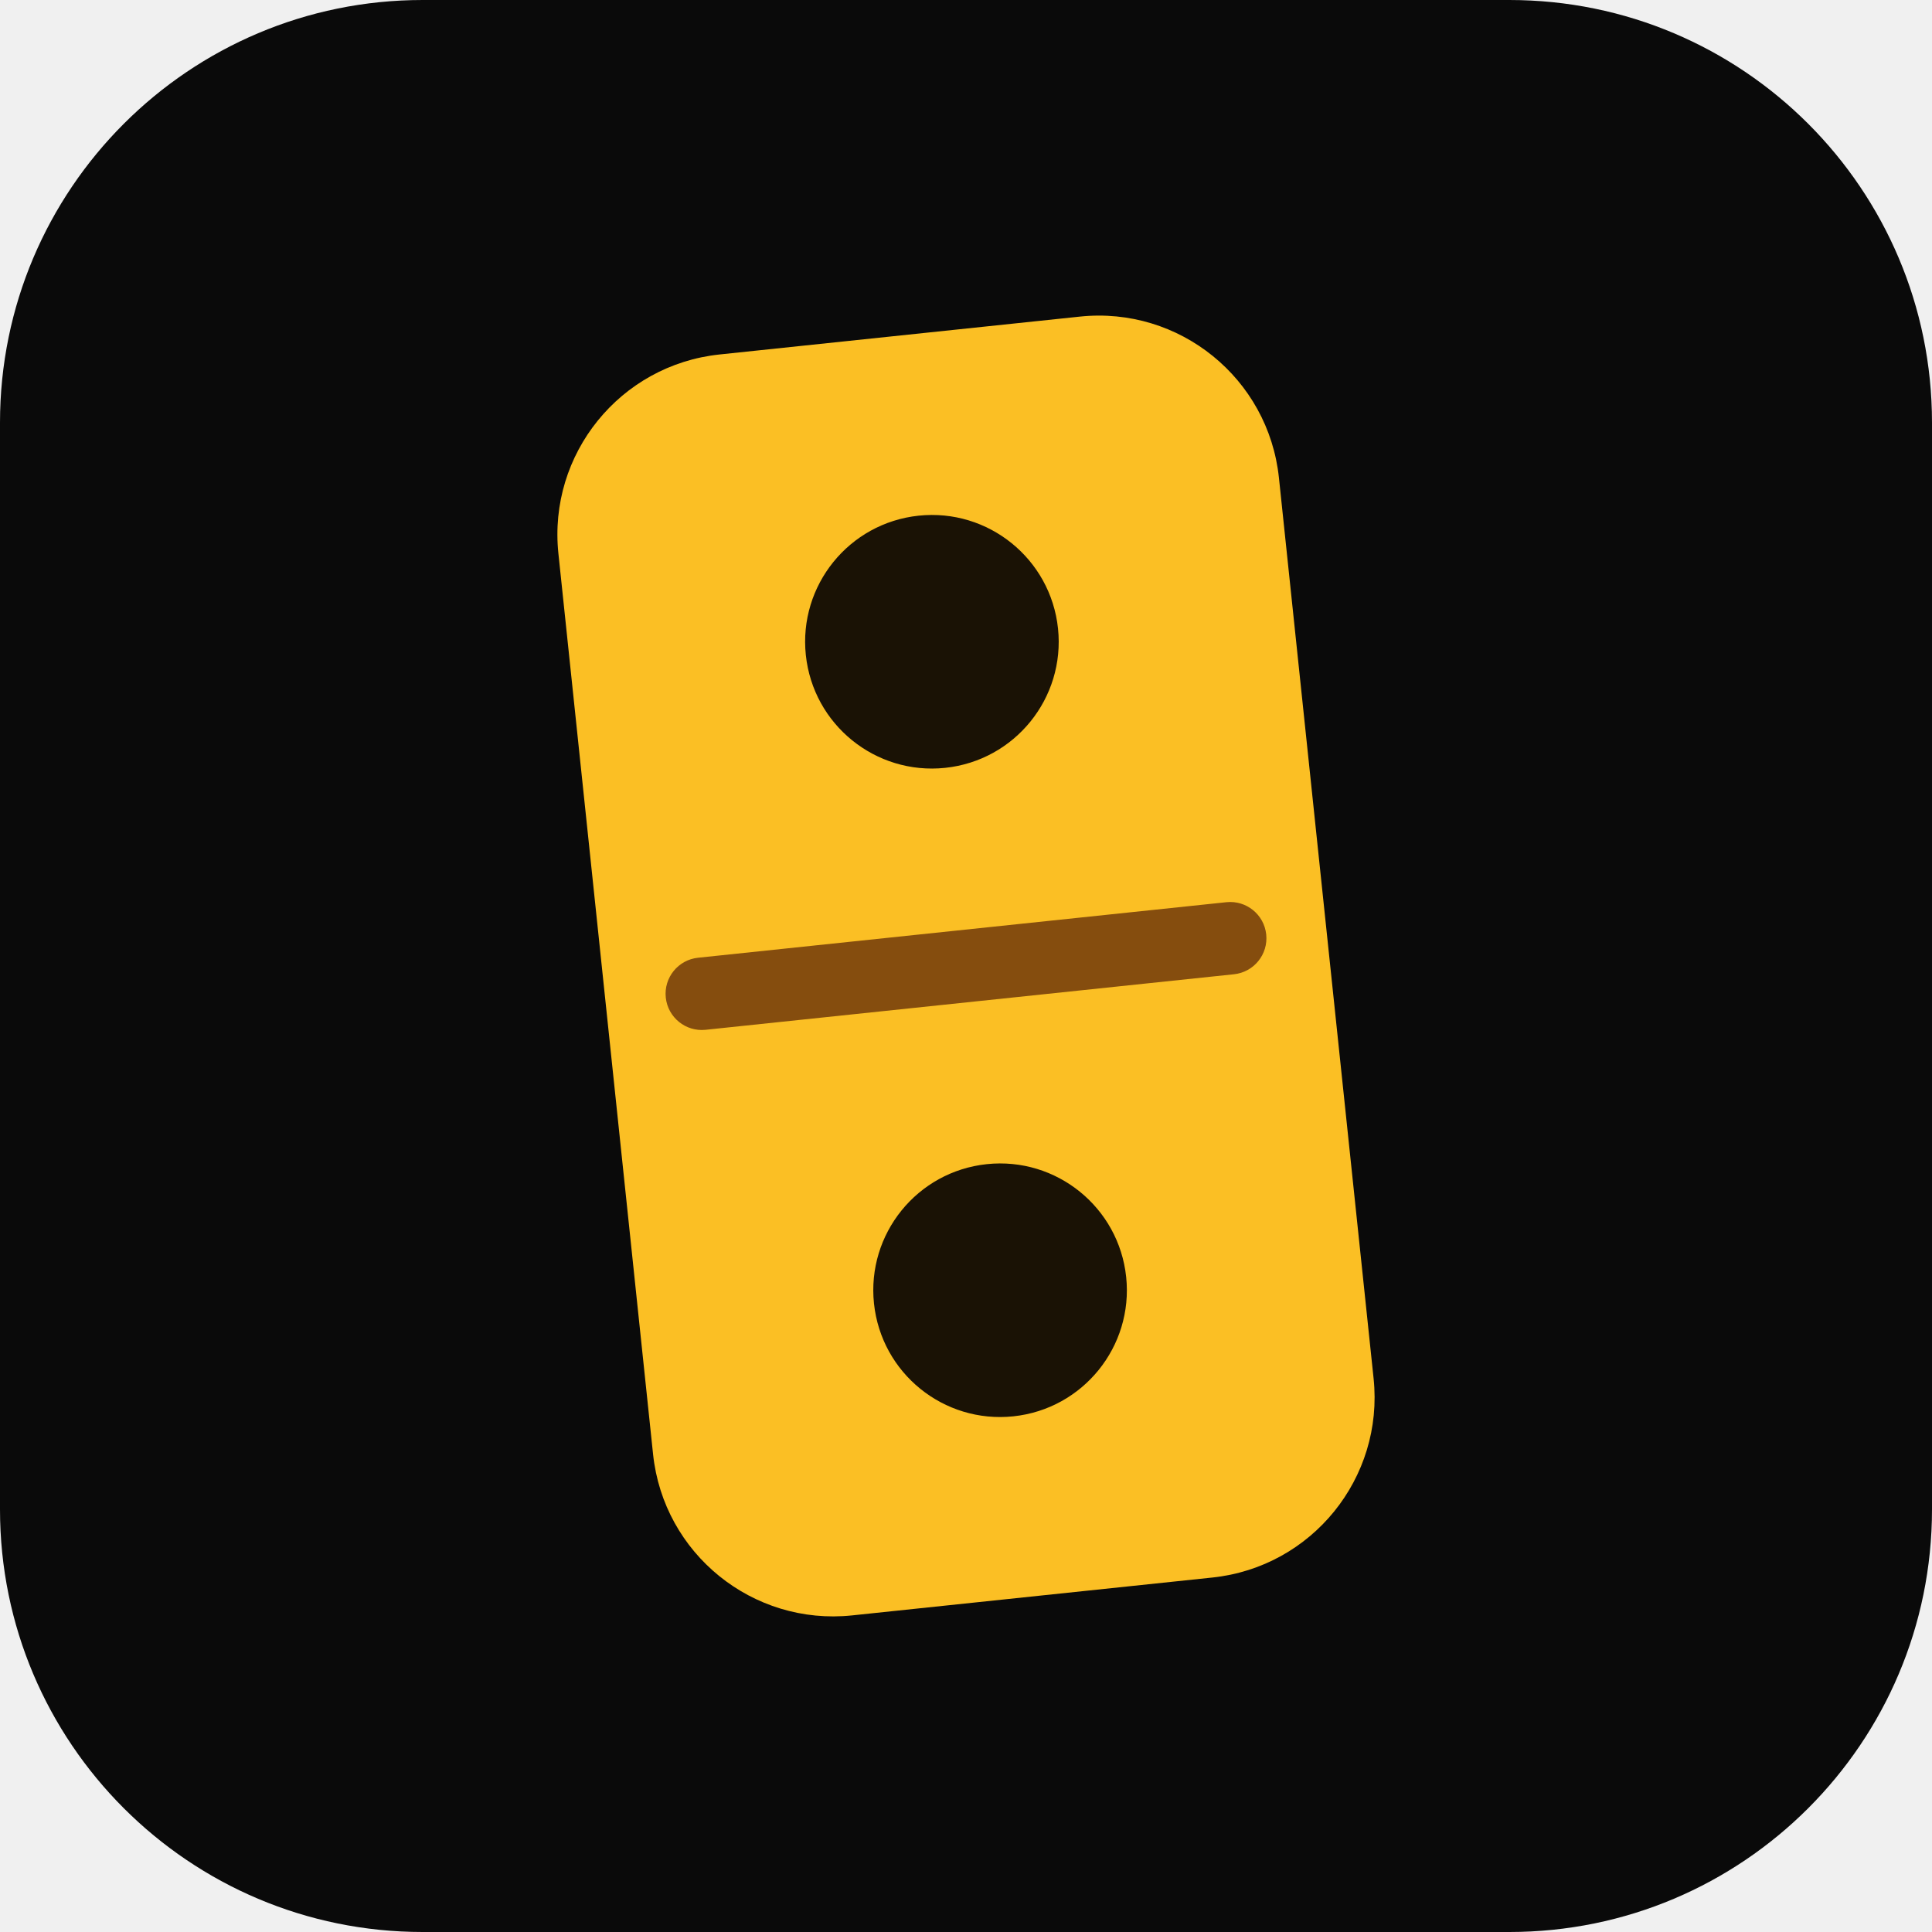
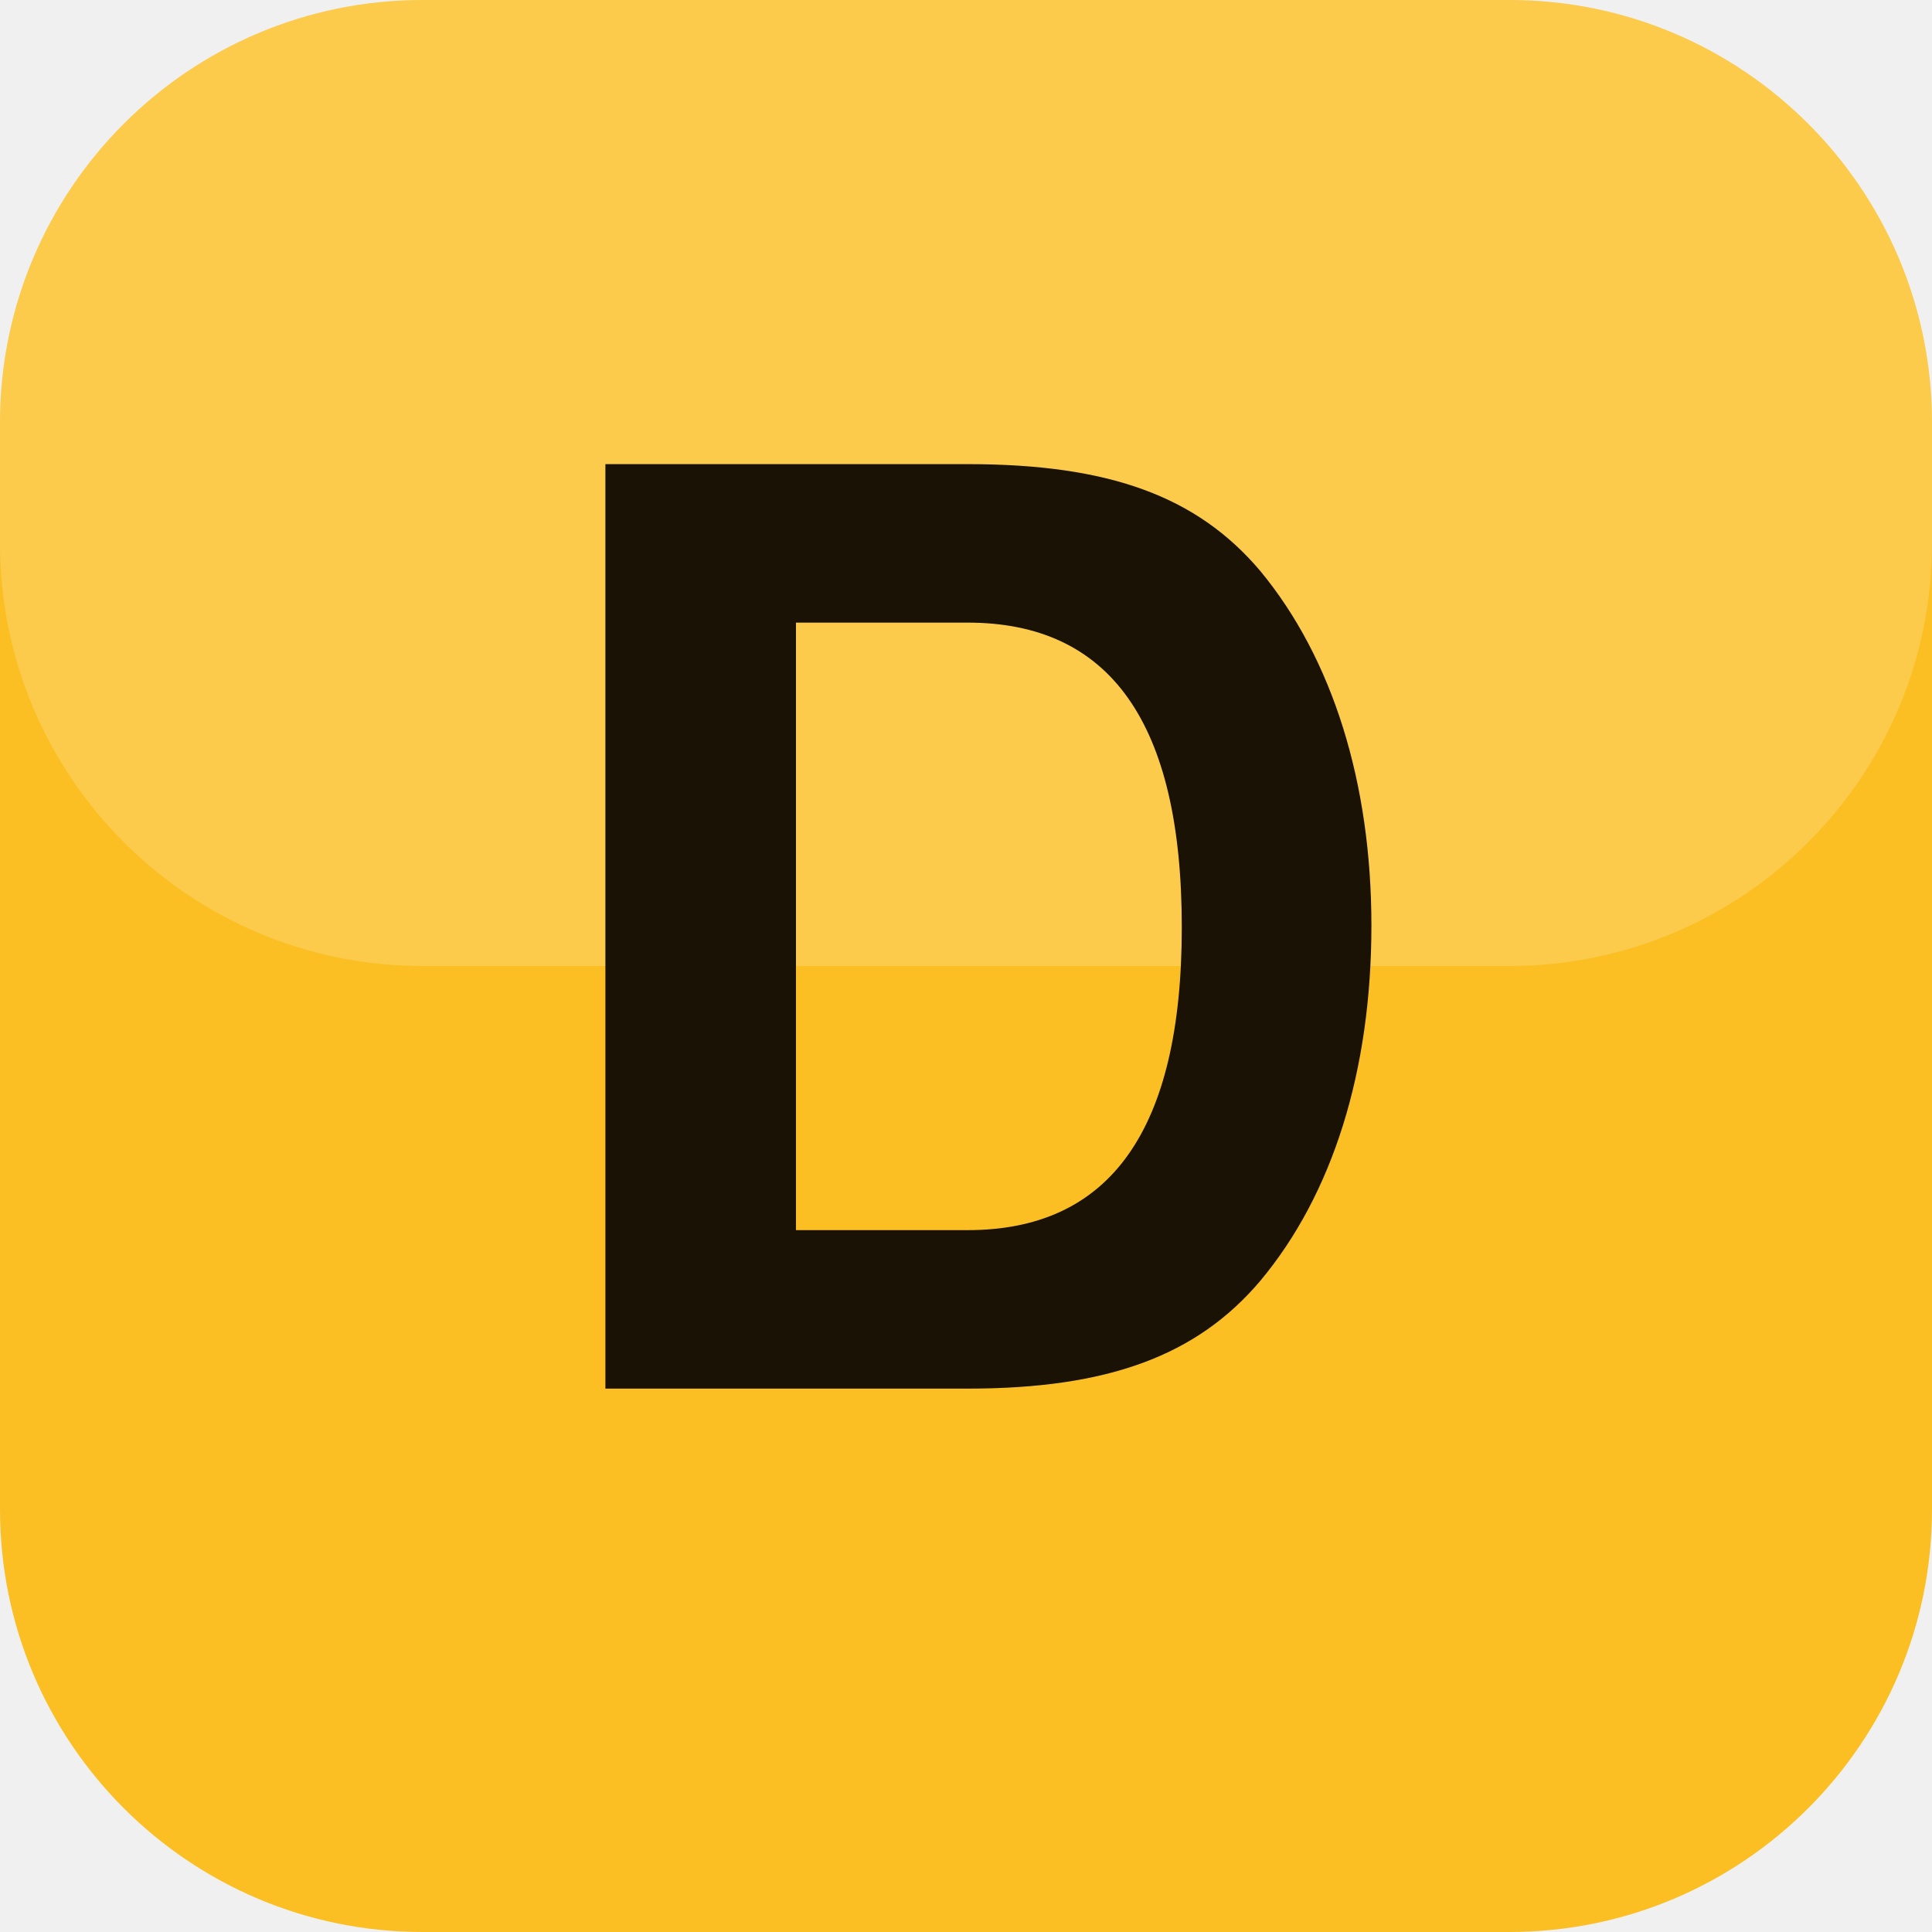
<svg xmlns="http://www.w3.org/2000/svg" viewBox="0 0 32 32">
-   <rect width="32" height="32" rx="7" fill="#0a0a0a" />
-   <g transform="rotate(-6 16 16)">
-     <rect x="10" y="5.5" width="12" height="21" rx="3" fill="#fbbf24" />
-     <rect x="11" y="15.4" width="10" height="1.2" rx="0.6" fill="#854d0e" />
-     <g fill="#1a1205">
-       <circle cx="16" cy="10.6" r="2.1" />
-       <circle cx="16" cy="21.4" r="2.1" />
-     </g>
-   </g>
+   <rect width="32" height="32" rx="7" fill="#fbbf24" />
+   <rect width="32" height="16" rx="7" fill="#ffffff" opacity="0.18" />
+   <text x="16" y="23" font-family="-apple-system, BlinkMacSystemFont, Segoe UI, Helvetica, Arial, sans-serif" font-size="21" font-weight="800" text-anchor="middle" fill="#1a1205">D</text>
</svg>
